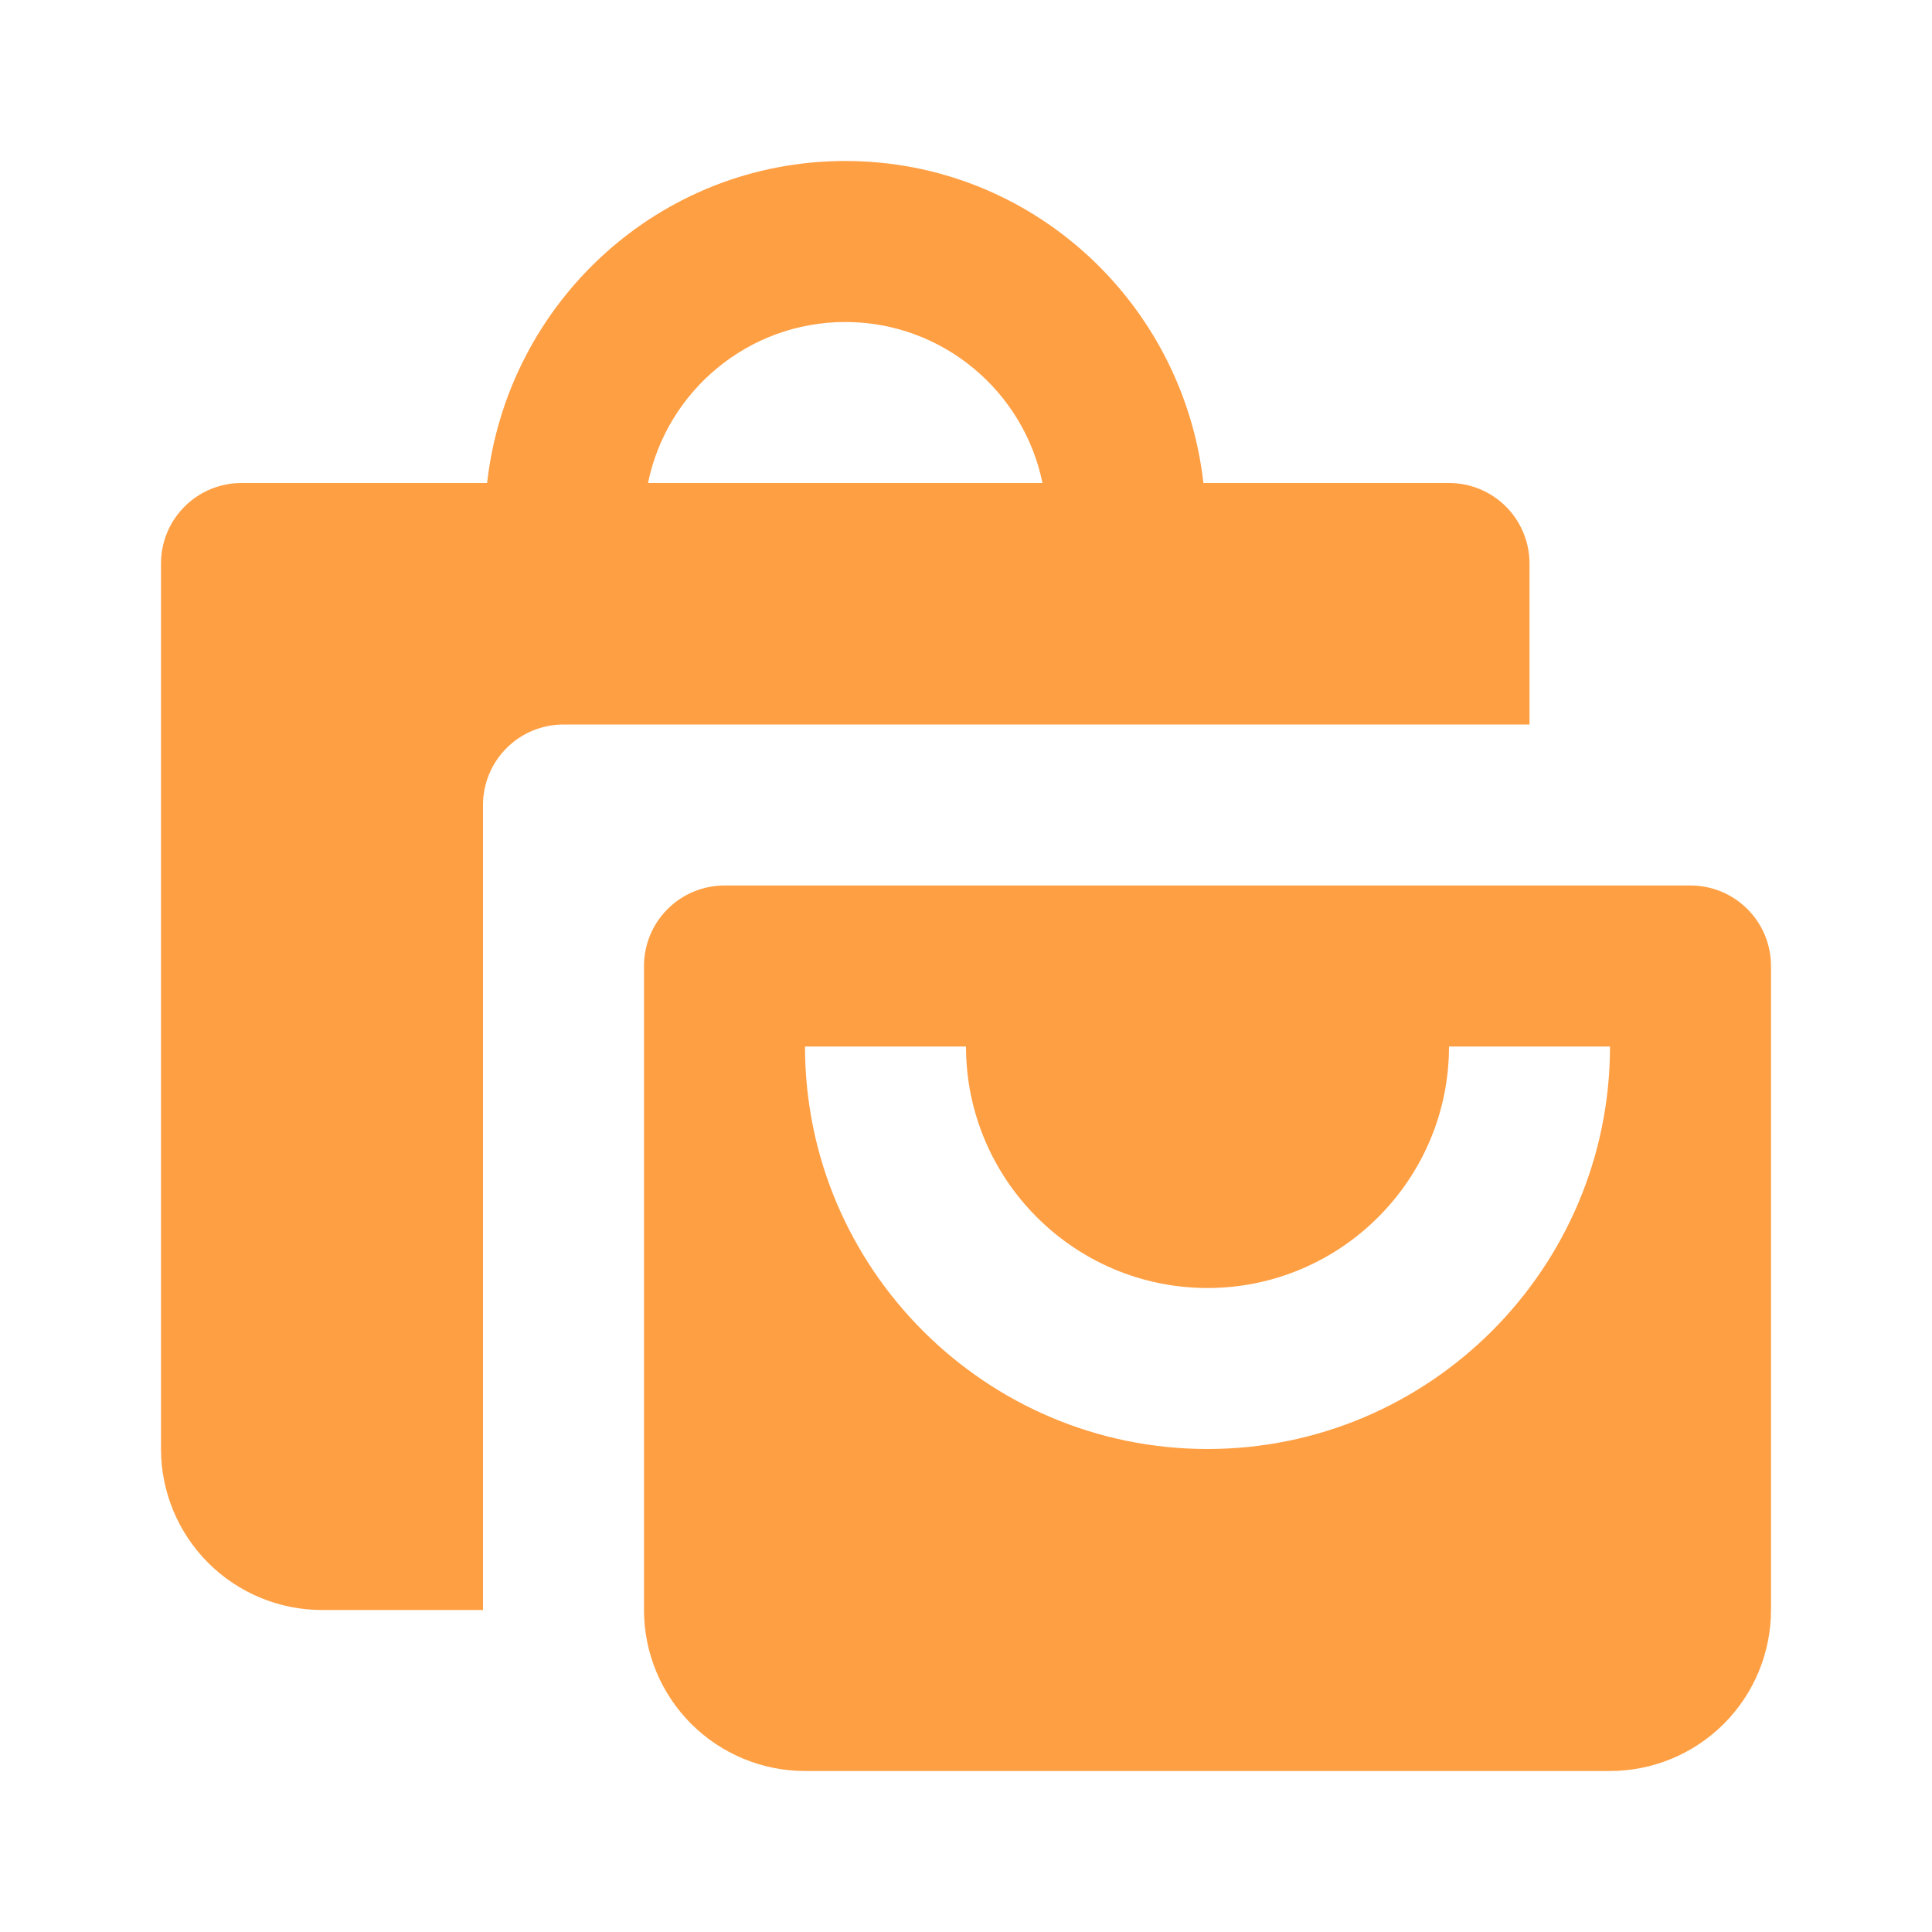
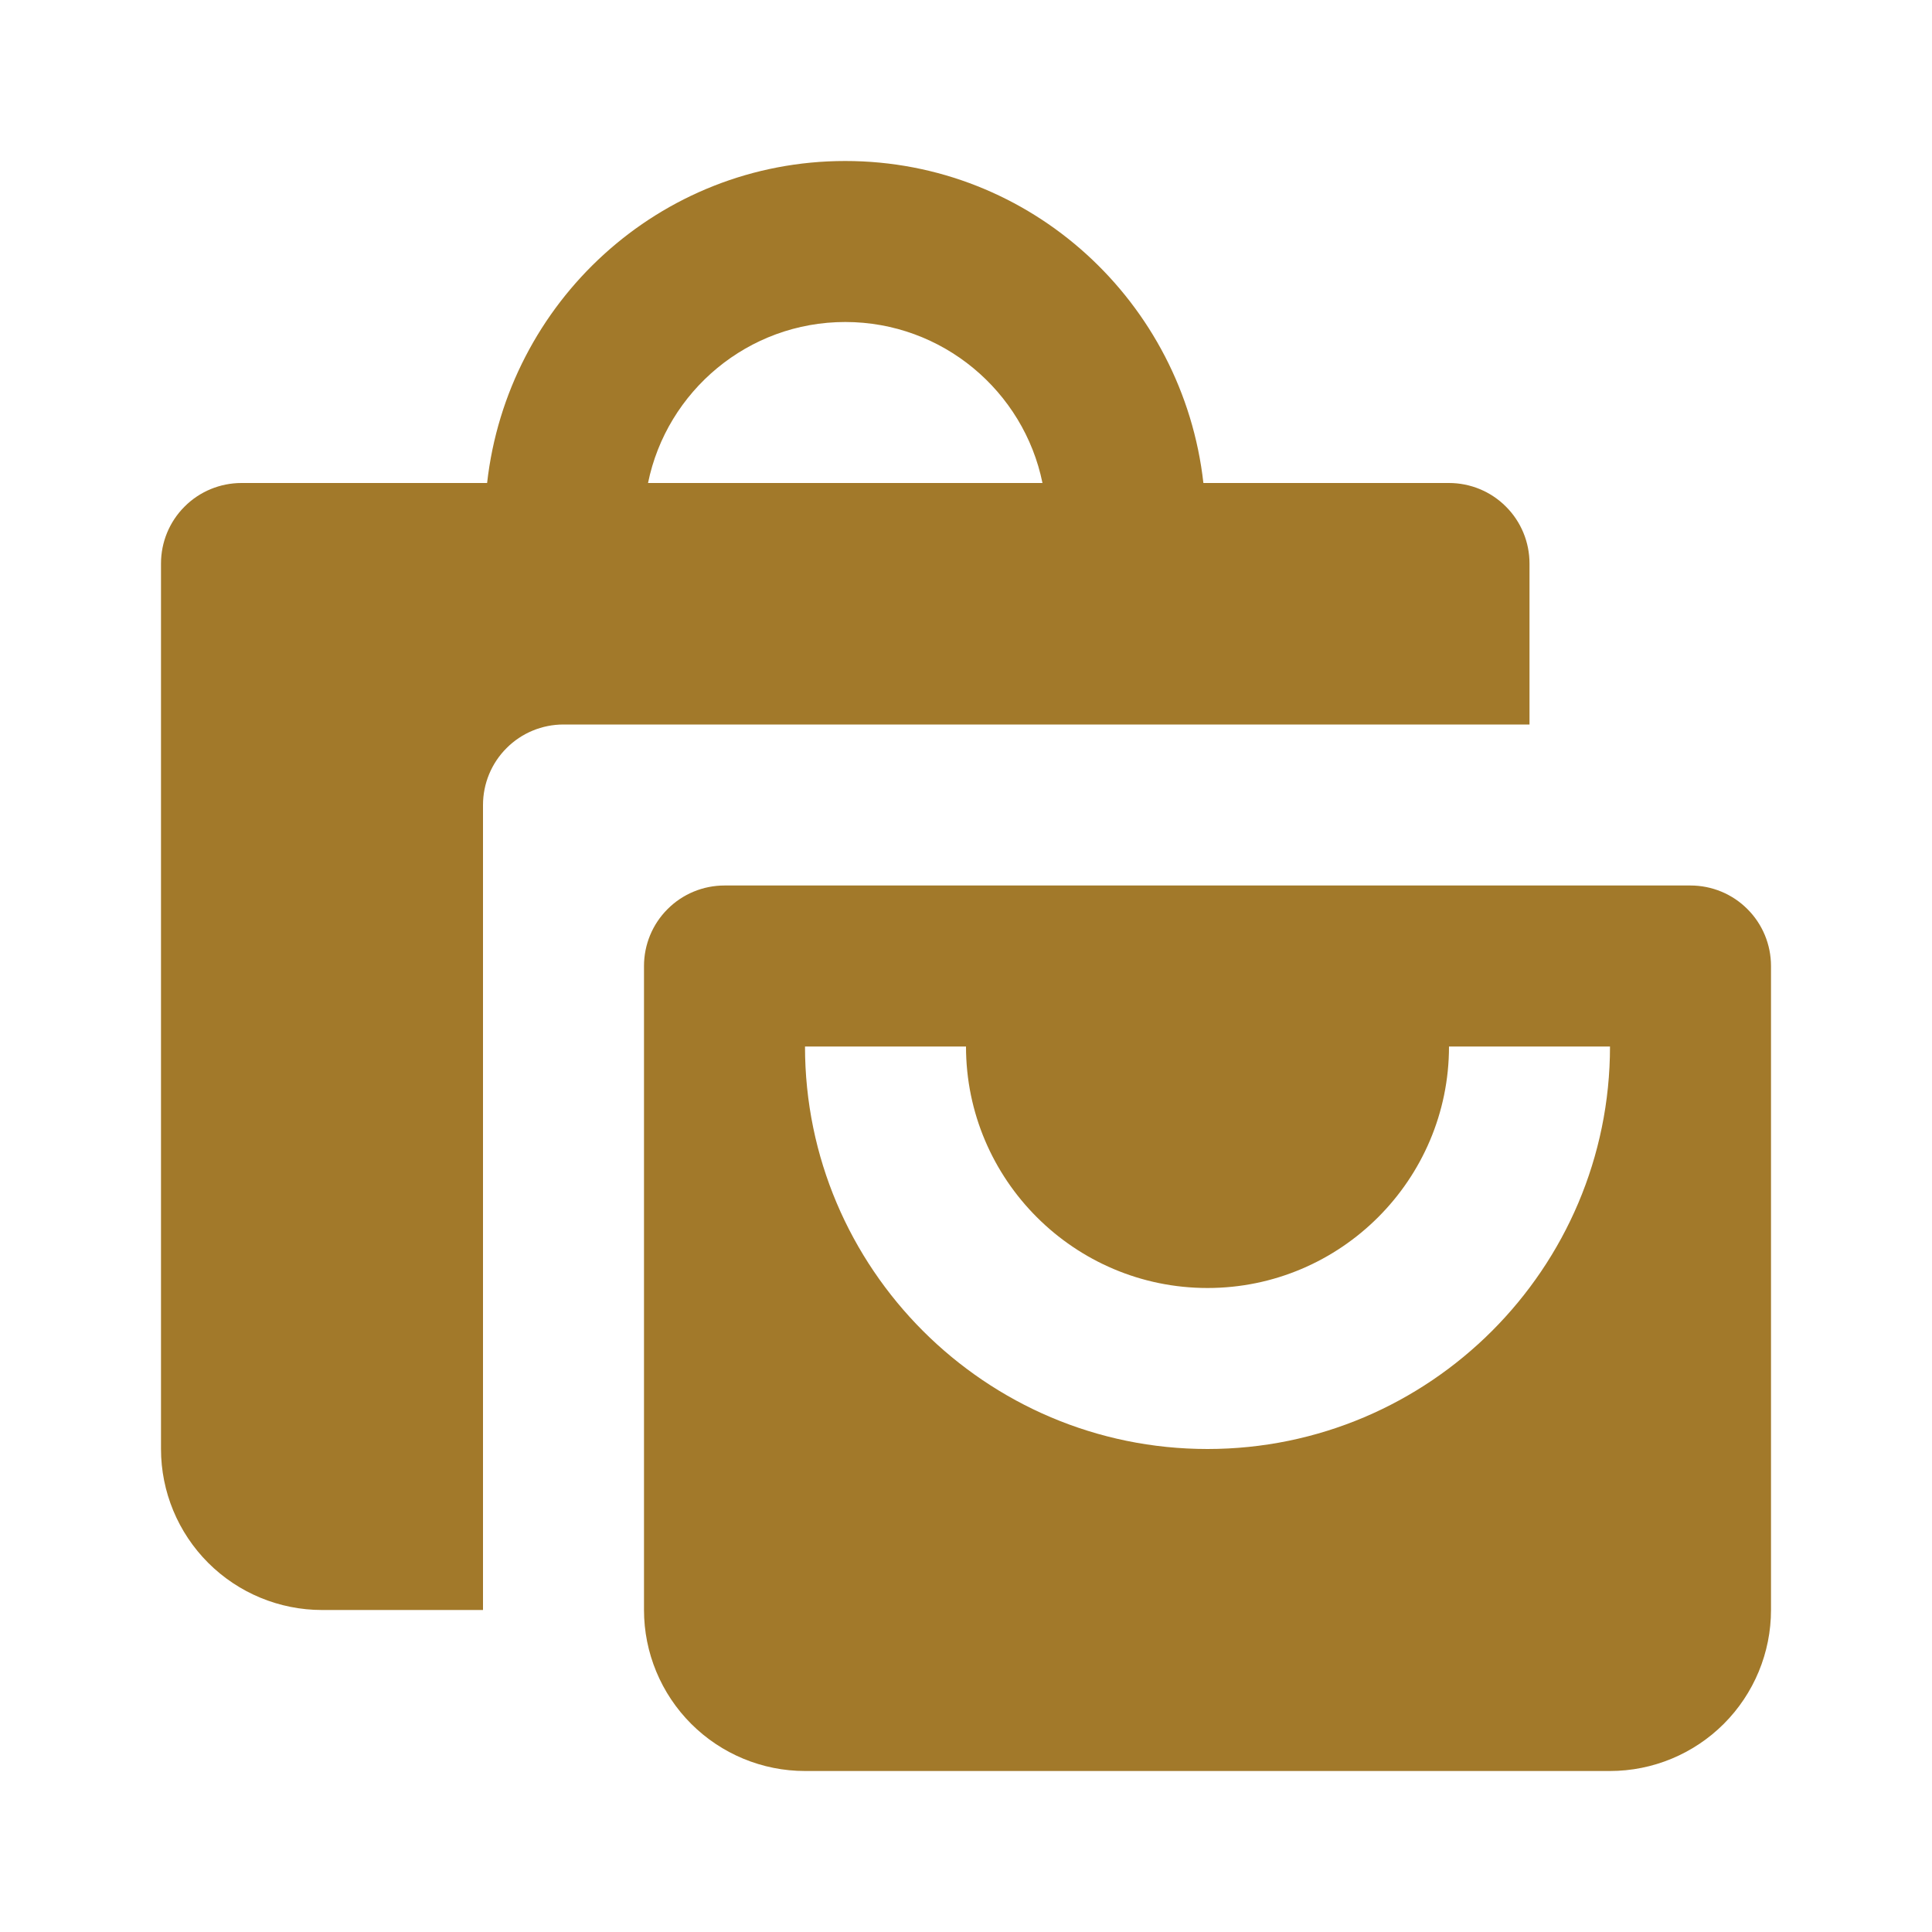
<svg xmlns="http://www.w3.org/2000/svg" width="24" height="24" viewBox="0 0 24 24" fill="none">
-   <path d="M4 20H6V10C6 9.735 6.105 9.48 6.293 9.293C6.48 9.105 6.735 9 7 9H19V7C19 6.735 18.895 6.48 18.707 6.293C18.52 6.105 18.265 6 18 6H14.949C14.697 3.756 12.81 2 10.5 2C8.19 2 6.303 3.756 6.051 6H3C2.735 6 2.48 6.105 2.293 6.293C2.105 6.48 2 6.735 2 7V18C2 18.53 2.211 19.039 2.586 19.414C2.961 19.789 3.47 20 4 20ZM10.5 4C11.707 4 12.718 4.86 12.95 6H8.05C8.282 4.86 9.293 4 10.5 4Z" fill="#FF9F43" />
-   <path d="M21 11H9C8.735 11 8.48 11.105 8.293 11.293C8.105 11.48 8 11.735 8 12V20C8 20.53 8.211 21.039 8.586 21.414C8.961 21.789 9.47 22 10 22H20C20.53 22 21.039 21.789 21.414 21.414C21.789 21.039 22 20.53 22 20V12C22 11.735 21.895 11.48 21.707 11.293C21.52 11.105 21.265 11 21 11ZM15 18C12.243 18 10 15.757 10 13H12C12 14.654 13.346 16 15 16C16.654 16 18 14.654 18 13H20C20 15.757 17.757 18 15 18Z" fill="#FF9F43" />
+   <path d="M4 20H6V10C6 9.735 6.105 9.48 6.293 9.293C6.48 9.105 6.735 9 7 9H19V7C19 6.735 18.895 6.48 18.707 6.293C18.52 6.105 18.265 6 18 6H14.949C14.697 3.756 12.81 2 10.5 2C8.19 2 6.303 3.756 6.051 6H3C2.735 6 2.48 6.105 2.293 6.293C2.105 6.48 2 6.735 2 7V18C2 18.53 2.211 19.039 2.586 19.414C2.961 19.789 3.47 20 4 20ZM10.5 4C11.707 4 12.718 4.86 12.95 6H8.05C8.282 4.86 9.293 4 10.5 4Z" fill="#A2792A" />
+   <path d="M21 11H9C8.735 11 8.48 11.105 8.293 11.293C8.105 11.48 8 11.735 8 12V20C8 20.53 8.211 21.039 8.586 21.414C8.961 21.789 9.47 22 10 22H20C20.53 22 21.039 21.789 21.414 21.414C21.789 21.039 22 20.53 22 20V12C22 11.735 21.895 11.48 21.707 11.293C21.52 11.105 21.265 11 21 11ZM15 18C12.243 18 10 15.757 10 13H12C12 14.654 13.346 16 15 16C16.654 16 18 14.654 18 13H20C20 15.757 17.757 18 15 18Z" fill="#A2792A" />
</svg>
